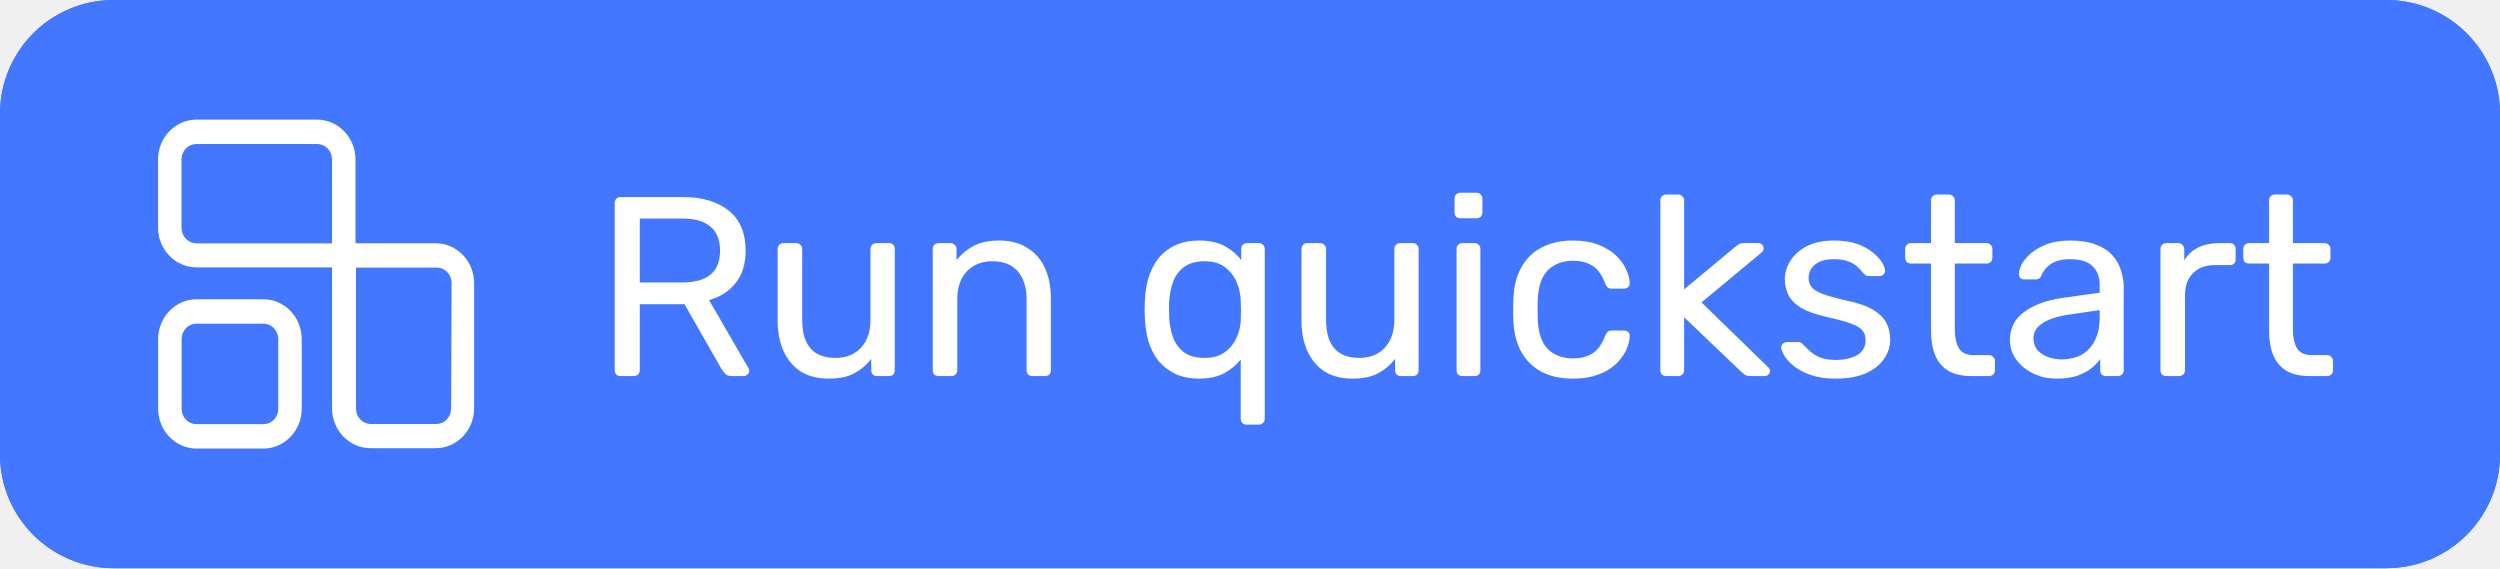
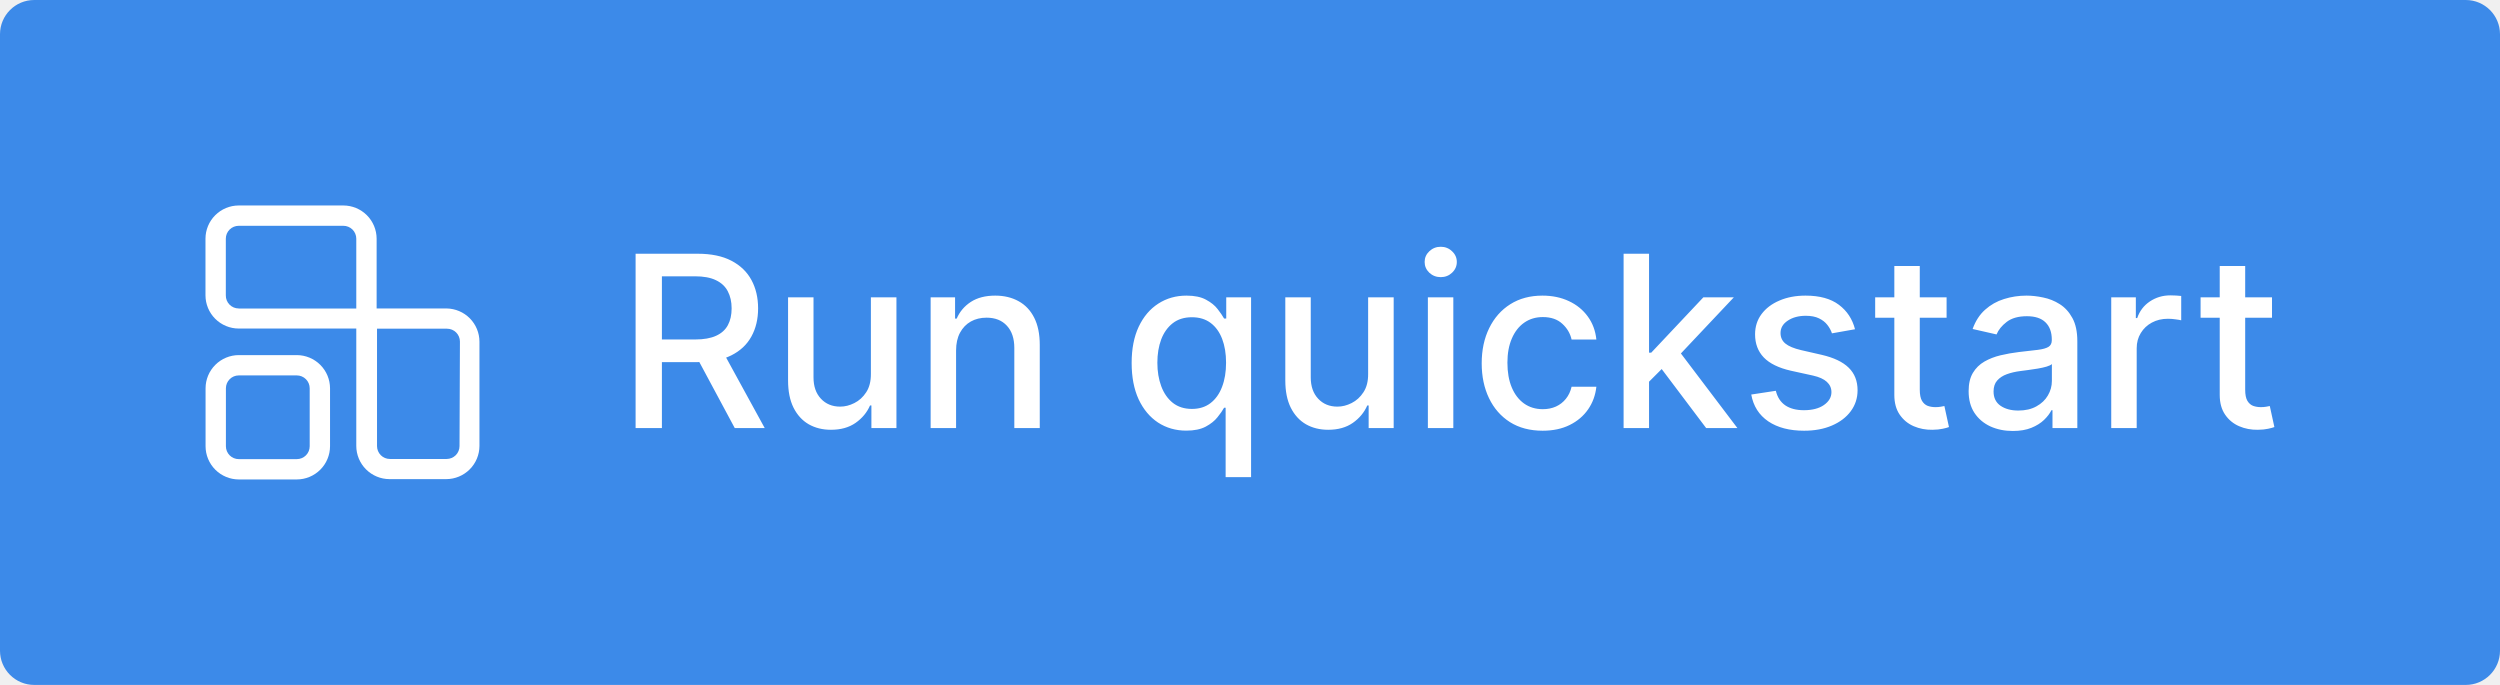
- <svg xmlns="http://www.w3.org/2000/svg" width="176" height="40" viewBox="0 0 176 40" fill="none">
-   <rect width="176" height="40" rx="8" fill="#4377FF" />
-   <rect width="176" height="40" rx="8" fill="#4377FF" />
-   <path d="M43.691 26.474C43.559 26.474 43.456 26.438 43.385 26.366C43.312 26.282 43.276 26.18 43.276 26.06V14.306C43.276 14.174 43.312 14.072 43.385 14C43.456 13.916 43.559 13.874 43.691 13.874H48.083C49.438 13.874 50.513 14.192 51.304 14.828C52.096 15.464 52.492 16.406 52.492 17.654C52.492 18.578 52.258 19.334 51.791 19.922C51.334 20.498 50.711 20.9 49.919 21.128L52.691 25.916C52.727 25.988 52.745 26.054 52.745 26.114C52.745 26.21 52.703 26.294 52.618 26.366C52.547 26.438 52.462 26.474 52.367 26.474H51.502C51.298 26.474 51.148 26.42 51.053 26.312C50.956 26.204 50.873 26.096 50.8 25.988L48.191 21.416H45.041V26.06C45.041 26.18 44.998 26.282 44.914 26.366C44.843 26.438 44.74 26.474 44.608 26.474H43.691ZM45.041 19.886H48.011C48.91 19.886 49.583 19.7 50.026 19.328C50.471 18.944 50.693 18.38 50.693 17.636C50.693 16.904 50.471 16.346 50.026 15.962C49.594 15.578 48.922 15.386 48.011 15.386H45.041V19.886ZM58.329 26.654C57.561 26.654 56.907 26.486 56.367 26.15C55.839 25.802 55.437 25.322 55.161 24.71C54.885 24.098 54.747 23.396 54.747 22.604V17.528C54.747 17.408 54.783 17.312 54.855 17.24C54.939 17.156 55.041 17.114 55.161 17.114H56.061C56.181 17.114 56.277 17.156 56.349 17.24C56.433 17.312 56.475 17.408 56.475 17.528V22.514C56.475 24.302 57.255 25.196 58.815 25.196C59.559 25.196 60.153 24.962 60.597 24.494C61.053 24.014 61.281 23.354 61.281 22.514V17.528C61.281 17.408 61.317 17.312 61.389 17.24C61.473 17.156 61.575 17.114 61.695 17.114H62.577C62.709 17.114 62.811 17.156 62.883 17.24C62.955 17.312 62.991 17.408 62.991 17.528V26.06C62.991 26.18 62.955 26.282 62.883 26.366C62.811 26.438 62.709 26.474 62.577 26.474H61.749C61.629 26.474 61.527 26.438 61.443 26.366C61.371 26.282 61.335 26.18 61.335 26.06V25.268C61.011 25.688 60.615 26.024 60.147 26.276C59.691 26.528 59.085 26.654 58.329 26.654ZM66.08 26.474C65.96 26.474 65.858 26.438 65.774 26.366C65.702 26.282 65.666 26.18 65.666 26.06V17.528C65.666 17.408 65.702 17.312 65.774 17.24C65.858 17.156 65.96 17.114 66.08 17.114H66.926C67.046 17.114 67.142 17.156 67.214 17.24C67.298 17.312 67.34 17.408 67.34 17.528V18.32C67.652 17.912 68.042 17.582 68.51 17.33C68.99 17.066 69.602 16.934 70.346 16.934C71.126 16.934 71.786 17.108 72.326 17.456C72.878 17.792 73.292 18.266 73.568 18.878C73.844 19.478 73.982 20.18 73.982 20.984V26.06C73.982 26.18 73.946 26.282 73.874 26.366C73.802 26.438 73.706 26.474 73.586 26.474H72.686C72.566 26.474 72.464 26.438 72.38 26.366C72.308 26.282 72.272 26.18 72.272 26.06V21.074C72.272 20.234 72.068 19.58 71.66 19.112C71.252 18.632 70.652 18.392 69.86 18.392C69.116 18.392 68.516 18.632 68.06 19.112C67.616 19.58 67.394 20.234 67.394 21.074V26.06C67.394 26.18 67.352 26.282 67.268 26.366C67.196 26.438 67.1 26.474 66.98 26.474H66.08ZM87.762 29.894C87.63 29.894 87.528 29.852 87.456 29.768C87.384 29.696 87.348 29.6 87.348 29.48V25.304C87.048 25.688 86.658 26.012 86.178 26.276C85.71 26.528 85.128 26.654 84.432 26.654C83.772 26.654 83.202 26.54 82.722 26.312C82.242 26.072 81.846 25.76 81.534 25.376C81.234 24.98 81.006 24.53 80.85 24.026C80.706 23.51 80.622 22.97 80.598 22.406C80.586 22.214 80.58 22.01 80.58 21.794C80.58 21.578 80.586 21.374 80.598 21.182C80.622 20.606 80.706 20.066 80.85 19.562C81.006 19.058 81.234 18.608 81.534 18.212C81.846 17.816 82.242 17.504 82.722 17.276C83.202 17.048 83.772 16.934 84.432 16.934C85.152 16.934 85.752 17.066 86.232 17.33C86.712 17.594 87.096 17.924 87.384 18.32V17.528C87.384 17.408 87.42 17.312 87.492 17.24C87.576 17.156 87.678 17.114 87.798 17.114H88.626C88.746 17.114 88.842 17.156 88.914 17.24C88.998 17.312 89.04 17.408 89.04 17.528V29.48C89.04 29.6 88.998 29.696 88.914 29.768C88.842 29.852 88.746 29.894 88.626 29.894H87.762ZM84.81 25.196C85.386 25.196 85.854 25.064 86.214 24.8C86.586 24.536 86.862 24.2 87.042 23.792C87.234 23.384 87.336 22.97 87.348 22.55C87.36 22.346 87.366 22.112 87.366 21.848C87.366 21.584 87.36 21.356 87.348 21.164C87.336 20.72 87.24 20.288 87.06 19.868C86.88 19.436 86.604 19.082 86.232 18.806C85.872 18.53 85.398 18.392 84.81 18.392C84.198 18.392 83.712 18.53 83.352 18.806C82.992 19.07 82.734 19.424 82.578 19.868C82.422 20.3 82.332 20.768 82.308 21.272C82.296 21.62 82.296 21.968 82.308 22.316C82.332 22.82 82.422 23.294 82.578 23.738C82.734 24.17 82.992 24.524 83.352 24.8C83.712 25.064 84.198 25.196 84.81 25.196ZM95.208 26.654C94.44 26.654 93.786 26.486 93.246 26.15C92.718 25.802 92.316 25.322 92.04 24.71C91.764 24.098 91.626 23.396 91.626 22.604V17.528C91.626 17.408 91.662 17.312 91.734 17.24C91.818 17.156 91.92 17.114 92.04 17.114H92.94C93.06 17.114 93.156 17.156 93.228 17.24C93.312 17.312 93.354 17.408 93.354 17.528V22.514C93.354 24.302 94.134 25.196 95.694 25.196C96.438 25.196 97.032 24.962 97.476 24.494C97.932 24.014 98.16 23.354 98.16 22.514V17.528C98.16 17.408 98.196 17.312 98.268 17.24C98.352 17.156 98.454 17.114 98.574 17.114H99.456C99.588 17.114 99.69 17.156 99.762 17.24C99.834 17.312 99.87 17.408 99.87 17.528V26.06C99.87 26.18 99.834 26.282 99.762 26.366C99.69 26.438 99.588 26.474 99.456 26.474H98.628C98.508 26.474 98.406 26.438 98.322 26.366C98.25 26.282 98.214 26.18 98.214 26.06V25.268C97.89 25.688 97.494 26.024 97.026 26.276C96.57 26.528 95.964 26.654 95.208 26.654ZM102.958 26.474C102.838 26.474 102.736 26.438 102.652 26.366C102.58 26.282 102.544 26.18 102.544 26.06V17.528C102.544 17.408 102.58 17.312 102.652 17.24C102.736 17.156 102.838 17.114 102.958 17.114H103.822C103.942 17.114 104.038 17.156 104.11 17.24C104.182 17.312 104.218 17.408 104.218 17.528V26.06C104.218 26.18 104.182 26.282 104.11 26.366C104.038 26.438 103.942 26.474 103.822 26.474H102.958ZM102.814 15.368C102.694 15.368 102.592 15.332 102.508 15.26C102.436 15.176 102.4 15.074 102.4 14.954V13.982C102.4 13.862 102.436 13.766 102.508 13.694C102.592 13.61 102.694 13.568 102.814 13.568H103.948C104.068 13.568 104.164 13.61 104.236 13.694C104.32 13.766 104.362 13.862 104.362 13.982V14.954C104.362 15.074 104.32 15.176 104.236 15.26C104.164 15.332 104.068 15.368 103.948 15.368H102.814ZM110.719 26.654C109.867 26.654 109.129 26.492 108.505 26.168C107.893 25.832 107.419 25.358 107.083 24.746C106.747 24.122 106.567 23.378 106.543 22.514C106.531 22.334 106.525 22.094 106.525 21.794C106.525 21.494 106.531 21.254 106.543 21.074C106.567 20.21 106.747 19.472 107.083 18.86C107.419 18.236 107.893 17.762 108.505 17.438C109.129 17.102 109.867 16.934 110.719 16.934C111.415 16.934 112.009 17.03 112.501 17.222C113.005 17.414 113.419 17.66 113.743 17.96C114.067 18.26 114.307 18.584 114.463 18.932C114.631 19.28 114.721 19.61 114.733 19.922C114.745 20.042 114.709 20.138 114.625 20.21C114.541 20.282 114.439 20.318 114.319 20.318H113.455C113.335 20.318 113.245 20.294 113.185 20.246C113.125 20.186 113.065 20.09 113.005 19.958C112.789 19.37 112.495 18.956 112.123 18.716C111.751 18.476 111.289 18.356 110.737 18.356C110.017 18.356 109.429 18.578 108.973 19.022C108.529 19.466 108.289 20.18 108.253 21.164C108.241 21.596 108.241 22.016 108.253 22.424C108.289 23.42 108.529 24.14 108.973 24.584C109.429 25.016 110.017 25.232 110.737 25.232C111.289 25.232 111.751 25.112 112.123 24.872C112.495 24.632 112.789 24.218 113.005 23.63C113.065 23.498 113.125 23.408 113.185 23.36C113.245 23.3 113.335 23.27 113.455 23.27H114.319C114.439 23.27 114.541 23.306 114.625 23.378C114.709 23.45 114.745 23.546 114.733 23.666C114.721 23.918 114.667 24.176 114.571 24.44C114.475 24.704 114.319 24.974 114.103 25.25C113.899 25.514 113.641 25.754 113.329 25.97C113.017 26.174 112.639 26.342 112.195 26.474C111.763 26.594 111.271 26.654 110.719 26.654ZM117.303 26.474C117.183 26.474 117.081 26.438 116.997 26.366C116.925 26.282 116.889 26.18 116.889 26.06V14.108C116.889 13.988 116.925 13.892 116.997 13.82C117.081 13.736 117.183 13.694 117.303 13.694H118.149C118.269 13.694 118.365 13.736 118.437 13.82C118.521 13.892 118.563 13.988 118.563 14.108V20.372L122.109 17.42C122.253 17.3 122.361 17.222 122.433 17.186C122.517 17.138 122.649 17.114 122.829 17.114H123.783C123.891 17.114 123.981 17.15 124.053 17.222C124.125 17.294 124.161 17.384 124.161 17.492C124.161 17.54 124.143 17.594 124.107 17.654C124.083 17.714 124.029 17.774 123.945 17.834L119.787 21.29L124.395 25.772C124.539 25.892 124.611 26 124.611 26.096C124.611 26.204 124.575 26.294 124.503 26.366C124.431 26.438 124.341 26.474 124.233 26.474H123.297C123.117 26.474 122.985 26.456 122.901 26.42C122.817 26.372 122.709 26.288 122.577 26.168L118.563 22.334V26.06C118.563 26.18 118.521 26.282 118.437 26.366C118.365 26.438 118.269 26.474 118.149 26.474H117.303ZM129.216 26.654C128.544 26.654 127.968 26.57 127.488 26.402C127.008 26.234 126.618 26.03 126.318 25.79C126.018 25.55 125.79 25.31 125.634 25.07C125.49 24.83 125.412 24.638 125.4 24.494C125.388 24.362 125.43 24.26 125.526 24.188C125.622 24.116 125.718 24.08 125.814 24.08H126.606C126.678 24.08 126.732 24.092 126.768 24.116C126.816 24.128 126.876 24.176 126.948 24.26C127.104 24.428 127.278 24.596 127.47 24.764C127.662 24.932 127.896 25.07 128.172 25.178C128.46 25.286 128.814 25.34 129.234 25.34C129.846 25.34 130.35 25.226 130.746 24.998C131.142 24.758 131.34 24.41 131.34 23.954C131.34 23.654 131.256 23.414 131.088 23.234C130.932 23.054 130.644 22.892 130.224 22.748C129.816 22.604 129.252 22.454 128.532 22.298C127.812 22.13 127.242 21.926 126.822 21.686C126.402 21.434 126.102 21.14 125.922 20.804C125.742 20.456 125.652 20.066 125.652 19.634C125.652 19.19 125.784 18.764 126.048 18.356C126.312 17.936 126.696 17.594 127.2 17.33C127.716 17.066 128.358 16.934 129.126 16.934C129.75 16.934 130.284 17.012 130.728 17.168C131.172 17.324 131.538 17.522 131.826 17.762C132.114 17.99 132.33 18.218 132.474 18.446C132.618 18.674 132.696 18.866 132.708 19.022C132.72 19.142 132.684 19.244 132.6 19.328C132.516 19.4 132.42 19.436 132.312 19.436H131.556C131.472 19.436 131.4 19.418 131.34 19.382C131.292 19.346 131.244 19.304 131.196 19.256C131.076 19.1 130.932 18.944 130.764 18.788C130.608 18.632 130.398 18.506 130.134 18.41C129.882 18.302 129.546 18.248 129.126 18.248C128.526 18.248 128.076 18.374 127.776 18.626C127.476 18.878 127.326 19.196 127.326 19.58C127.326 19.808 127.392 20.012 127.524 20.192C127.656 20.372 127.908 20.534 128.28 20.678C128.652 20.822 129.204 20.978 129.936 21.146C130.728 21.302 131.352 21.512 131.808 21.776C132.264 22.04 132.588 22.346 132.78 22.694C132.972 23.042 133.068 23.444 133.068 23.9C133.068 24.404 132.918 24.866 132.618 25.286C132.33 25.706 131.898 26.042 131.322 26.294C130.758 26.534 130.056 26.654 129.216 26.654ZM138.788 26.474C138.116 26.474 137.57 26.348 137.15 26.096C136.73 25.832 136.424 25.466 136.232 24.998C136.04 24.518 135.944 23.954 135.944 23.306V18.554H134.54C134.42 18.554 134.318 18.518 134.234 18.446C134.162 18.362 134.126 18.26 134.126 18.14V17.528C134.126 17.408 134.162 17.312 134.234 17.24C134.318 17.156 134.42 17.114 134.54 17.114H135.944V14.108C135.944 13.988 135.98 13.892 136.052 13.82C136.136 13.736 136.238 13.694 136.358 13.694H137.204C137.324 13.694 137.42 13.736 137.492 13.82C137.576 13.892 137.618 13.988 137.618 14.108V17.114H139.85C139.97 17.114 140.066 17.156 140.138 17.24C140.222 17.312 140.264 17.408 140.264 17.528V18.14C140.264 18.26 140.222 18.362 140.138 18.446C140.066 18.518 139.97 18.554 139.85 18.554H137.618V23.18C137.618 23.744 137.714 24.188 137.906 24.512C138.098 24.836 138.44 24.998 138.932 24.998H140.03C140.15 24.998 140.246 25.04 140.318 25.124C140.402 25.196 140.444 25.292 140.444 25.412V26.06C140.444 26.18 140.402 26.282 140.318 26.366C140.246 26.438 140.15 26.474 140.03 26.474H138.788ZM144.776 26.654C144.176 26.654 143.63 26.534 143.138 26.294C142.646 26.054 142.25 25.73 141.95 25.322C141.65 24.914 141.5 24.452 141.5 23.936C141.5 23.108 141.836 22.448 142.508 21.956C143.18 21.464 144.056 21.14 145.136 20.984L147.818 20.606V20.084C147.818 19.508 147.65 19.058 147.314 18.734C146.99 18.41 146.456 18.248 145.712 18.248C145.172 18.248 144.734 18.356 144.398 18.572C144.074 18.788 143.846 19.064 143.714 19.4C143.642 19.58 143.516 19.67 143.336 19.67H142.526C142.394 19.67 142.292 19.634 142.22 19.562C142.16 19.478 142.13 19.382 142.13 19.274C142.13 19.094 142.196 18.872 142.328 18.608C142.472 18.344 142.688 18.086 142.976 17.834C143.264 17.582 143.63 17.372 144.074 17.204C144.53 17.024 145.082 16.934 145.73 16.934C146.45 16.934 147.056 17.03 147.548 17.222C148.04 17.402 148.424 17.648 148.7 17.96C148.988 18.272 149.192 18.626 149.312 19.022C149.444 19.418 149.51 19.82 149.51 20.228V26.06C149.51 26.18 149.468 26.282 149.384 26.366C149.312 26.438 149.216 26.474 149.096 26.474H148.268C148.136 26.474 148.034 26.438 147.962 26.366C147.89 26.282 147.854 26.18 147.854 26.06V25.286C147.698 25.502 147.488 25.718 147.224 25.934C146.96 26.138 146.63 26.312 146.234 26.456C145.838 26.588 145.352 26.654 144.776 26.654ZM145.154 25.304C145.646 25.304 146.096 25.202 146.504 24.998C146.912 24.782 147.23 24.452 147.458 24.008C147.698 23.564 147.818 23.006 147.818 22.334V21.83L145.73 22.136C144.878 22.256 144.236 22.46 143.804 22.748C143.372 23.024 143.156 23.378 143.156 23.81C143.156 24.146 143.252 24.428 143.444 24.656C143.648 24.872 143.9 25.034 144.2 25.142C144.512 25.25 144.83 25.304 145.154 25.304ZM152.511 26.474C152.391 26.474 152.289 26.438 152.205 26.366C152.133 26.282 152.097 26.18 152.097 26.06V17.546C152.097 17.426 152.133 17.324 152.205 17.24C152.289 17.156 152.391 17.114 152.511 17.114H153.339C153.459 17.114 153.561 17.156 153.645 17.24C153.729 17.324 153.771 17.426 153.771 17.546V18.338C154.011 17.93 154.341 17.624 154.761 17.42C155.181 17.216 155.685 17.114 156.273 17.114H156.993C157.113 17.114 157.209 17.156 157.281 17.24C157.353 17.312 157.389 17.408 157.389 17.528V18.266C157.389 18.386 157.353 18.482 157.281 18.554C157.209 18.626 157.113 18.662 156.993 18.662H155.913C155.265 18.662 154.755 18.854 154.383 19.238C154.011 19.61 153.825 20.12 153.825 20.768V26.06C153.825 26.18 153.783 26.282 153.699 26.366C153.615 26.438 153.513 26.474 153.393 26.474H152.511ZM162.589 26.474C161.917 26.474 161.371 26.348 160.951 26.096C160.531 25.832 160.225 25.466 160.033 24.998C159.841 24.518 159.745 23.954 159.745 23.306V18.554H158.341C158.221 18.554 158.119 18.518 158.035 18.446C157.963 18.362 157.927 18.26 157.927 18.14V17.528C157.927 17.408 157.963 17.312 158.035 17.24C158.119 17.156 158.221 17.114 158.341 17.114H159.745V14.108C159.745 13.988 159.781 13.892 159.853 13.82C159.937 13.736 160.039 13.694 160.159 13.694H161.005C161.125 13.694 161.221 13.736 161.293 13.82C161.377 13.892 161.419 13.988 161.419 14.108V17.114H163.651C163.771 17.114 163.867 17.156 163.939 17.24C164.023 17.312 164.065 17.408 164.065 17.528V18.14C164.065 18.26 164.023 18.362 163.939 18.446C163.867 18.518 163.771 18.554 163.651 18.554H161.419V23.18C161.419 23.744 161.515 24.188 161.707 24.512C161.899 24.836 162.241 24.998 162.733 24.998H163.831C163.951 24.998 164.047 25.04 164.119 25.124C164.203 25.196 164.245 25.292 164.245 25.412V26.06C164.245 26.18 164.203 26.282 164.119 26.366C164.047 26.438 163.951 26.474 163.831 26.474H162.589Z" fill="white" />
-   <path d="M18.544 21.068H13.832C13.117 21.069 12.431 21.366 11.925 21.891C11.42 22.417 11.135 23.13 11.133 23.873V28.773C11.135 29.517 11.42 30.229 11.925 30.755C12.431 31.281 13.117 31.577 13.832 31.579H18.544C19.259 31.577 19.945 31.281 20.45 30.755C20.956 30.229 21.241 29.517 21.243 28.773V23.873C21.241 23.13 20.956 22.417 20.45 21.891C19.945 21.366 19.259 21.069 18.544 21.068V21.068ZM19.591 28.773C19.591 28.916 19.564 29.058 19.511 29.19C19.458 29.322 19.381 29.442 19.284 29.543C19.187 29.644 19.072 29.724 18.945 29.778C18.818 29.833 18.682 29.861 18.544 29.861H13.832C13.694 29.861 13.558 29.833 13.431 29.778C13.304 29.724 13.189 29.644 13.092 29.543C12.995 29.442 12.917 29.322 12.865 29.19C12.812 29.058 12.785 28.916 12.785 28.773V23.873C12.785 23.585 12.895 23.308 13.092 23.104C13.288 22.9 13.554 22.785 13.832 22.785H18.544C18.822 22.785 19.088 22.9 19.284 23.104C19.48 23.308 19.591 23.585 19.591 23.873V28.773Z" fill="white" />
-   <path d="M30.714 17.126H25.027V11.227C25.025 10.483 24.741 9.771 24.235 9.245C23.729 8.719 23.044 8.423 22.329 8.421H13.825C13.11 8.423 12.425 8.719 11.919 9.245C11.413 9.771 11.128 10.483 11.127 11.227V16.017C11.128 16.761 11.413 17.473 11.919 17.999C12.425 18.525 13.11 18.821 13.825 18.823H23.375V28.746C23.377 29.489 23.662 30.202 24.167 30.728C24.673 31.254 25.358 31.55 26.074 31.552H30.681C31.396 31.55 32.081 31.254 32.587 30.728C33.093 30.202 33.378 29.489 33.379 28.746V19.932C33.378 19.194 33.097 18.486 32.599 17.962C32.1 17.437 31.423 17.137 30.714 17.126ZM13.825 17.126C13.686 17.126 13.548 17.097 13.42 17.041C13.292 16.985 13.175 16.903 13.078 16.8C12.98 16.697 12.904 16.574 12.852 16.44C12.801 16.305 12.776 16.162 12.778 16.017V11.227C12.778 10.938 12.889 10.662 13.085 10.457C13.281 10.253 13.547 10.139 13.825 10.139H22.322C22.46 10.138 22.597 10.165 22.724 10.22C22.852 10.274 22.968 10.354 23.066 10.455C23.164 10.556 23.242 10.676 23.295 10.809C23.348 10.941 23.375 11.083 23.375 11.227V17.133H13.825V17.126ZM31.76 28.759C31.76 29.048 31.65 29.325 31.454 29.529C31.258 29.733 30.991 29.848 30.714 29.848H26.107C25.829 29.848 25.563 29.733 25.366 29.529C25.17 29.325 25.06 29.048 25.06 28.759V18.837H30.747C31.024 18.837 31.29 18.951 31.487 19.155C31.683 19.359 31.793 19.636 31.793 19.925L31.76 28.759Z" fill="white" />
+ <svg xmlns="http://www.w3.org/2000/svg" width="146" height="40" viewBox="0 0 146 40" fill="none">
+   <rect width="146" height="40" rx="2" fill="#3C8AE9" />
+   <path d="M17.333 20.738H13.945C13.431 20.739 12.938 20.944 12.575 21.307C12.211 21.67 12.006 22.162 12.005 22.676V26.061C12.006 26.575 12.211 27.067 12.575 27.431C12.938 27.794 13.431 27.999 13.945 28H17.333C17.848 27.999 18.34 27.794 18.704 27.431C19.068 27.067 19.273 26.575 19.274 26.061V22.676C19.273 22.162 19.068 21.67 18.704 21.307C18.34 20.944 17.848 20.739 17.333 20.738ZM18.086 26.061C18.086 26.16 18.066 26.258 18.029 26.349C17.991 26.44 17.935 26.523 17.866 26.593C17.796 26.663 17.713 26.718 17.621 26.756C17.53 26.794 17.432 26.813 17.333 26.813H13.945C13.846 26.813 13.748 26.794 13.657 26.756C13.566 26.718 13.483 26.663 13.413 26.593C13.343 26.523 13.288 26.44 13.25 26.349C13.212 26.258 13.193 26.16 13.193 26.061V22.676C13.193 22.477 13.272 22.285 13.413 22.145C13.554 22.003 13.746 21.924 13.945 21.924H17.333C17.533 21.924 17.724 22.003 17.866 22.145C18.007 22.285 18.086 22.477 18.086 22.676V26.061Z" fill="white" />
+   <path d="M26.083 18.014H21.995V13.938C21.993 13.425 21.789 12.932 21.425 12.569C21.061 12.206 20.569 12.001 20.054 12H13.94C13.426 12.001 12.933 12.206 12.57 12.569C12.206 12.932 12.001 13.425 12 13.938V17.248C12.001 17.762 12.206 18.254 12.57 18.618C12.933 18.981 13.426 19.186 13.94 19.187H20.807V26.043C20.808 26.556 21.013 27.049 21.377 27.412C21.74 27.775 22.233 27.98 22.747 27.981H26.06C26.574 27.98 27.067 27.775 27.43 27.412C27.794 27.049 27.999 26.556 28 26.043V19.953C27.999 19.443 27.797 18.954 27.439 18.592C27.08 18.229 26.593 18.022 26.083 18.014ZM13.94 18.014C13.84 18.014 13.741 17.994 13.649 17.956C13.557 17.917 13.473 17.86 13.403 17.789C13.333 17.718 13.278 17.633 13.241 17.54C13.204 17.447 13.186 17.348 13.188 17.248V13.938C13.188 13.739 13.267 13.548 13.408 13.407C13.549 13.266 13.741 13.187 13.94 13.187H20.05C20.149 13.186 20.247 13.205 20.339 13.243C20.431 13.28 20.514 13.335 20.585 13.405C20.655 13.475 20.711 13.558 20.749 13.65C20.787 13.741 20.807 13.839 20.807 13.938V18.019H13.94V18.014ZM26.836 26.052C26.836 26.251 26.757 26.443 26.616 26.584C26.474 26.725 26.283 26.804 26.083 26.804H22.771C22.571 26.804 22.38 26.725 22.239 26.584C22.098 26.443 22.018 26.251 22.018 26.052V19.196H26.107C26.307 19.196 26.498 19.275 26.639 19.416C26.78 19.557 26.86 19.749 26.86 19.948L26.836 26.052Z" fill="white" />
+   <path d="M37.119 25V14.818H40.748C41.537 14.818 42.191 14.954 42.712 15.226C43.235 15.498 43.626 15.874 43.885 16.354C44.144 16.832 44.273 17.384 44.273 18.01C44.273 18.633 44.142 19.182 43.88 19.655C43.621 20.126 43.23 20.492 42.707 20.754C42.186 21.016 41.532 21.147 40.743 21.147H37.994V19.825H40.604C41.101 19.825 41.505 19.753 41.817 19.611C42.132 19.468 42.362 19.261 42.508 18.989C42.654 18.718 42.727 18.391 42.727 18.01C42.727 17.625 42.652 17.292 42.503 17.011C42.357 16.729 42.127 16.514 41.812 16.364C41.5 16.212 41.091 16.136 40.584 16.136H38.655V25H37.119ZM42.145 20.406L44.66 25H42.91L40.445 20.406H42.145ZM50.86 21.833V17.364H52.352V25H50.89V23.678H50.81C50.635 24.085 50.353 24.425 49.965 24.697C49.581 24.965 49.102 25.099 48.528 25.099C48.038 25.099 47.604 24.992 47.226 24.776C46.851 24.558 46.556 24.234 46.341 23.807C46.129 23.379 46.023 22.851 46.023 22.221V17.364H47.509V22.042C47.509 22.562 47.653 22.977 47.942 23.285C48.23 23.593 48.605 23.747 49.065 23.747C49.344 23.747 49.62 23.678 49.896 23.538C50.174 23.399 50.404 23.189 50.587 22.907C50.772 22.625 50.863 22.267 50.86 21.833ZM55.835 20.466V25H54.349V17.364H55.776V18.607H55.87C56.046 18.202 56.321 17.877 56.696 17.632C57.073 17.387 57.549 17.264 58.122 17.264C58.643 17.264 59.098 17.374 59.489 17.592C59.881 17.808 60.184 18.129 60.399 18.557C60.615 18.984 60.722 19.513 60.722 20.143V25H59.236V20.322C59.236 19.768 59.092 19.336 58.803 19.024C58.515 18.709 58.119 18.552 57.615 18.552C57.27 18.552 56.964 18.626 56.696 18.776C56.43 18.925 56.22 19.143 56.064 19.432C55.912 19.717 55.835 20.062 55.835 20.466ZM71.577 27.864V23.812H71.487C71.398 23.974 71.269 24.16 71.099 24.369C70.934 24.577 70.705 24.76 70.413 24.916C70.122 25.071 69.744 25.149 69.28 25.149C68.663 25.149 68.113 24.992 67.629 24.677C67.149 24.359 66.771 23.906 66.496 23.32C66.224 22.73 66.088 22.022 66.088 21.197C66.088 20.371 66.226 19.666 66.501 19.079C66.779 18.492 67.16 18.043 67.644 17.732C68.128 17.42 68.677 17.264 69.29 17.264C69.764 17.264 70.145 17.344 70.433 17.503C70.725 17.659 70.95 17.841 71.109 18.05C71.272 18.259 71.398 18.442 71.487 18.602H71.612V17.364H73.063V27.864H71.577ZM69.608 23.881C70.035 23.881 70.397 23.769 70.692 23.543C70.99 23.315 71.215 22.998 71.368 22.594C71.524 22.189 71.602 21.719 71.602 21.182C71.602 20.651 71.525 20.188 71.373 19.79C71.22 19.392 70.997 19.082 70.702 18.86C70.407 18.638 70.042 18.527 69.608 18.527C69.16 18.527 68.788 18.643 68.489 18.875C68.191 19.107 67.966 19.424 67.813 19.825C67.664 20.226 67.59 20.678 67.59 21.182C67.59 21.692 67.666 22.151 67.818 22.559C67.971 22.967 68.196 23.29 68.494 23.528C68.796 23.764 69.167 23.881 69.608 23.881ZM79.899 21.833V17.364H81.391V25H79.929V23.678H79.849C79.674 24.085 79.392 24.425 79.004 24.697C78.62 24.965 78.141 25.099 77.567 25.099C77.077 25.099 76.643 24.992 76.265 24.776C75.89 24.558 75.595 24.234 75.38 23.807C75.168 23.379 75.062 22.851 75.062 22.221V17.364H76.548V22.042C76.548 22.562 76.692 22.977 76.981 23.285C77.269 23.593 77.644 23.747 78.104 23.747C78.383 23.747 78.66 23.678 78.935 23.538C79.213 23.399 79.443 23.189 79.626 22.907C79.811 22.625 79.903 22.267 79.899 21.833ZM83.388 25V17.364H84.874V25H83.388ZM84.139 16.185C83.88 16.185 83.658 16.099 83.472 15.927C83.29 15.751 83.199 15.542 83.199 15.3C83.199 15.055 83.29 14.846 83.472 14.674C83.658 14.498 83.88 14.411 84.139 14.411C84.397 14.411 84.618 14.498 84.8 14.674C84.986 14.846 85.078 15.055 85.078 15.3C85.078 15.542 84.986 15.751 84.8 15.927C84.618 16.099 84.397 16.185 84.139 16.185ZM90.091 25.154C89.352 25.154 88.715 24.987 88.182 24.652C87.651 24.314 87.244 23.848 86.959 23.255C86.674 22.662 86.531 21.982 86.531 21.217C86.531 20.441 86.677 19.757 86.969 19.163C87.26 18.567 87.671 18.101 88.202 17.766C88.732 17.432 89.357 17.264 90.076 17.264C90.656 17.264 91.173 17.372 91.627 17.587C92.081 17.799 92.447 18.098 92.726 18.482C93.008 18.867 93.175 19.316 93.228 19.829H91.781C91.702 19.472 91.519 19.163 91.234 18.905C90.953 18.646 90.575 18.517 90.101 18.517C89.687 18.517 89.324 18.626 89.012 18.845C88.704 19.061 88.463 19.369 88.291 19.77C88.119 20.168 88.033 20.638 88.033 21.182C88.033 21.739 88.117 22.219 88.286 22.624C88.455 23.028 88.694 23.341 89.002 23.563C89.314 23.785 89.68 23.896 90.101 23.896C90.383 23.896 90.638 23.845 90.867 23.742C91.099 23.636 91.292 23.485 91.448 23.29C91.607 23.094 91.718 22.859 91.781 22.584H93.228C93.175 23.078 93.014 23.518 92.746 23.906C92.477 24.294 92.118 24.599 91.667 24.821C91.219 25.043 90.694 25.154 90.091 25.154ZM96.185 22.41L96.175 20.595H96.433L99.476 17.364H101.256L97.786 21.043H97.552L96.185 22.41ZM94.818 25V14.818H96.304V25H94.818ZM99.64 25L96.906 21.371L97.93 20.332L101.465 25H99.64ZM108.333 19.228L106.986 19.467C106.929 19.294 106.84 19.13 106.717 18.974C106.598 18.819 106.435 18.691 106.23 18.592C106.024 18.492 105.768 18.442 105.459 18.442C105.038 18.442 104.687 18.537 104.405 18.726C104.124 18.912 103.983 19.152 103.983 19.447C103.983 19.702 104.077 19.907 104.266 20.063C104.455 20.219 104.76 20.347 105.181 20.446L106.394 20.724C107.097 20.887 107.62 21.137 107.965 21.475C108.31 21.813 108.482 22.252 108.482 22.793C108.482 23.25 108.349 23.658 108.084 24.016C107.823 24.37 107.456 24.649 106.986 24.851C106.518 25.053 105.976 25.154 105.36 25.154C104.505 25.154 103.807 24.972 103.267 24.607C102.727 24.239 102.395 23.717 102.273 23.041L103.709 22.822C103.799 23.197 103.983 23.48 104.261 23.673C104.54 23.861 104.903 23.956 105.35 23.956C105.837 23.956 106.227 23.855 106.518 23.653C106.81 23.447 106.956 23.197 106.956 22.902C106.956 22.663 106.866 22.463 106.687 22.3C106.512 22.138 106.242 22.015 105.877 21.933L104.584 21.649C103.872 21.487 103.345 21.228 103.003 20.874C102.665 20.519 102.496 20.07 102.496 19.526C102.496 19.076 102.622 18.681 102.874 18.343C103.126 18.005 103.474 17.741 103.918 17.553C104.362 17.36 104.871 17.264 105.444 17.264C106.27 17.264 106.919 17.443 107.393 17.801C107.867 18.156 108.18 18.631 108.333 19.228ZM113.681 17.364V18.557H109.51V17.364H113.681ZM110.629 15.534H112.115V22.758C112.115 23.046 112.158 23.263 112.244 23.409C112.33 23.552 112.442 23.649 112.577 23.702C112.717 23.752 112.867 23.777 113.03 23.777C113.149 23.777 113.254 23.769 113.343 23.752C113.433 23.736 113.502 23.722 113.552 23.712L113.82 24.94C113.734 24.974 113.612 25.007 113.452 25.04C113.293 25.076 113.094 25.096 112.856 25.099C112.465 25.106 112.1 25.037 111.762 24.891C111.424 24.745 111.151 24.519 110.942 24.215C110.733 23.91 110.629 23.527 110.629 23.066V15.534ZM117.548 25.169C117.064 25.169 116.626 25.079 116.235 24.901C115.844 24.718 115.534 24.455 115.306 24.11C115.08 23.765 114.968 23.343 114.968 22.842C114.968 22.412 115.05 22.057 115.216 21.778C115.382 21.5 115.606 21.28 115.887 21.117C116.169 20.955 116.484 20.832 116.832 20.749C117.18 20.666 117.535 20.604 117.896 20.56C118.353 20.507 118.724 20.464 119.009 20.431C119.294 20.395 119.502 20.337 119.631 20.257C119.76 20.178 119.825 20.048 119.825 19.869V19.834C119.825 19.4 119.702 19.064 119.457 18.825C119.215 18.587 118.854 18.467 118.373 18.467C117.873 18.467 117.478 18.578 117.19 18.8C116.905 19.019 116.708 19.263 116.598 19.531L115.201 19.213C115.367 18.749 115.609 18.375 115.927 18.09C116.249 17.801 116.618 17.592 117.036 17.463C117.453 17.331 117.892 17.264 118.353 17.264C118.658 17.264 118.981 17.301 119.323 17.374C119.667 17.443 119.989 17.572 120.287 17.761C120.589 17.95 120.836 18.22 121.028 18.572C121.22 18.92 121.316 19.372 121.316 19.929V25H119.865V23.956H119.805C119.709 24.148 119.565 24.337 119.372 24.523C119.18 24.708 118.933 24.863 118.632 24.985C118.33 25.108 117.969 25.169 117.548 25.169ZM117.871 23.976C118.282 23.976 118.633 23.895 118.925 23.732C119.22 23.57 119.444 23.358 119.596 23.096C119.752 22.831 119.83 22.547 119.83 22.246V21.261C119.777 21.314 119.674 21.364 119.521 21.41C119.372 21.454 119.202 21.492 119.009 21.525C118.817 21.555 118.63 21.583 118.448 21.609C118.265 21.633 118.113 21.652 117.99 21.669C117.702 21.706 117.438 21.767 117.2 21.853C116.964 21.939 116.776 22.063 116.633 22.226C116.494 22.385 116.424 22.597 116.424 22.862C116.424 23.23 116.56 23.509 116.832 23.697C117.104 23.883 117.45 23.976 117.871 23.976ZM123.296 25V17.364H124.733V18.577H124.812C124.952 18.166 125.197 17.843 125.548 17.607C125.903 17.369 126.304 17.249 126.751 17.249C126.844 17.249 126.954 17.253 127.08 17.259C127.209 17.266 127.31 17.274 127.383 17.284V18.706C127.323 18.689 127.217 18.671 127.065 18.651C126.912 18.628 126.76 18.616 126.607 18.616C126.256 18.616 125.943 18.691 125.668 18.84C125.396 18.986 125.18 19.19 125.021 19.452C124.862 19.71 124.783 20.005 124.783 20.337V25H123.296ZM132.685 17.364V18.557H128.514V17.364H132.685ZM129.632 15.534H131.119V22.758C131.119 23.046 131.162 23.263 131.248 23.409C131.334 23.552 131.445 23.649 131.581 23.702C131.721 23.752 131.871 23.777 132.034 23.777C132.153 23.777 132.257 23.769 132.347 23.752C132.436 23.736 132.506 23.722 132.556 23.712L132.824 24.94C132.738 24.974 132.615 25.007 132.456 25.04C132.297 25.076 132.098 25.096 131.86 25.099C131.469 25.106 131.104 25.037 130.766 24.891C130.428 24.745 130.154 24.519 129.946 24.215C129.737 23.91 129.632 23.527 129.632 23.066V15.534Z" fill="white" />
</svg>
